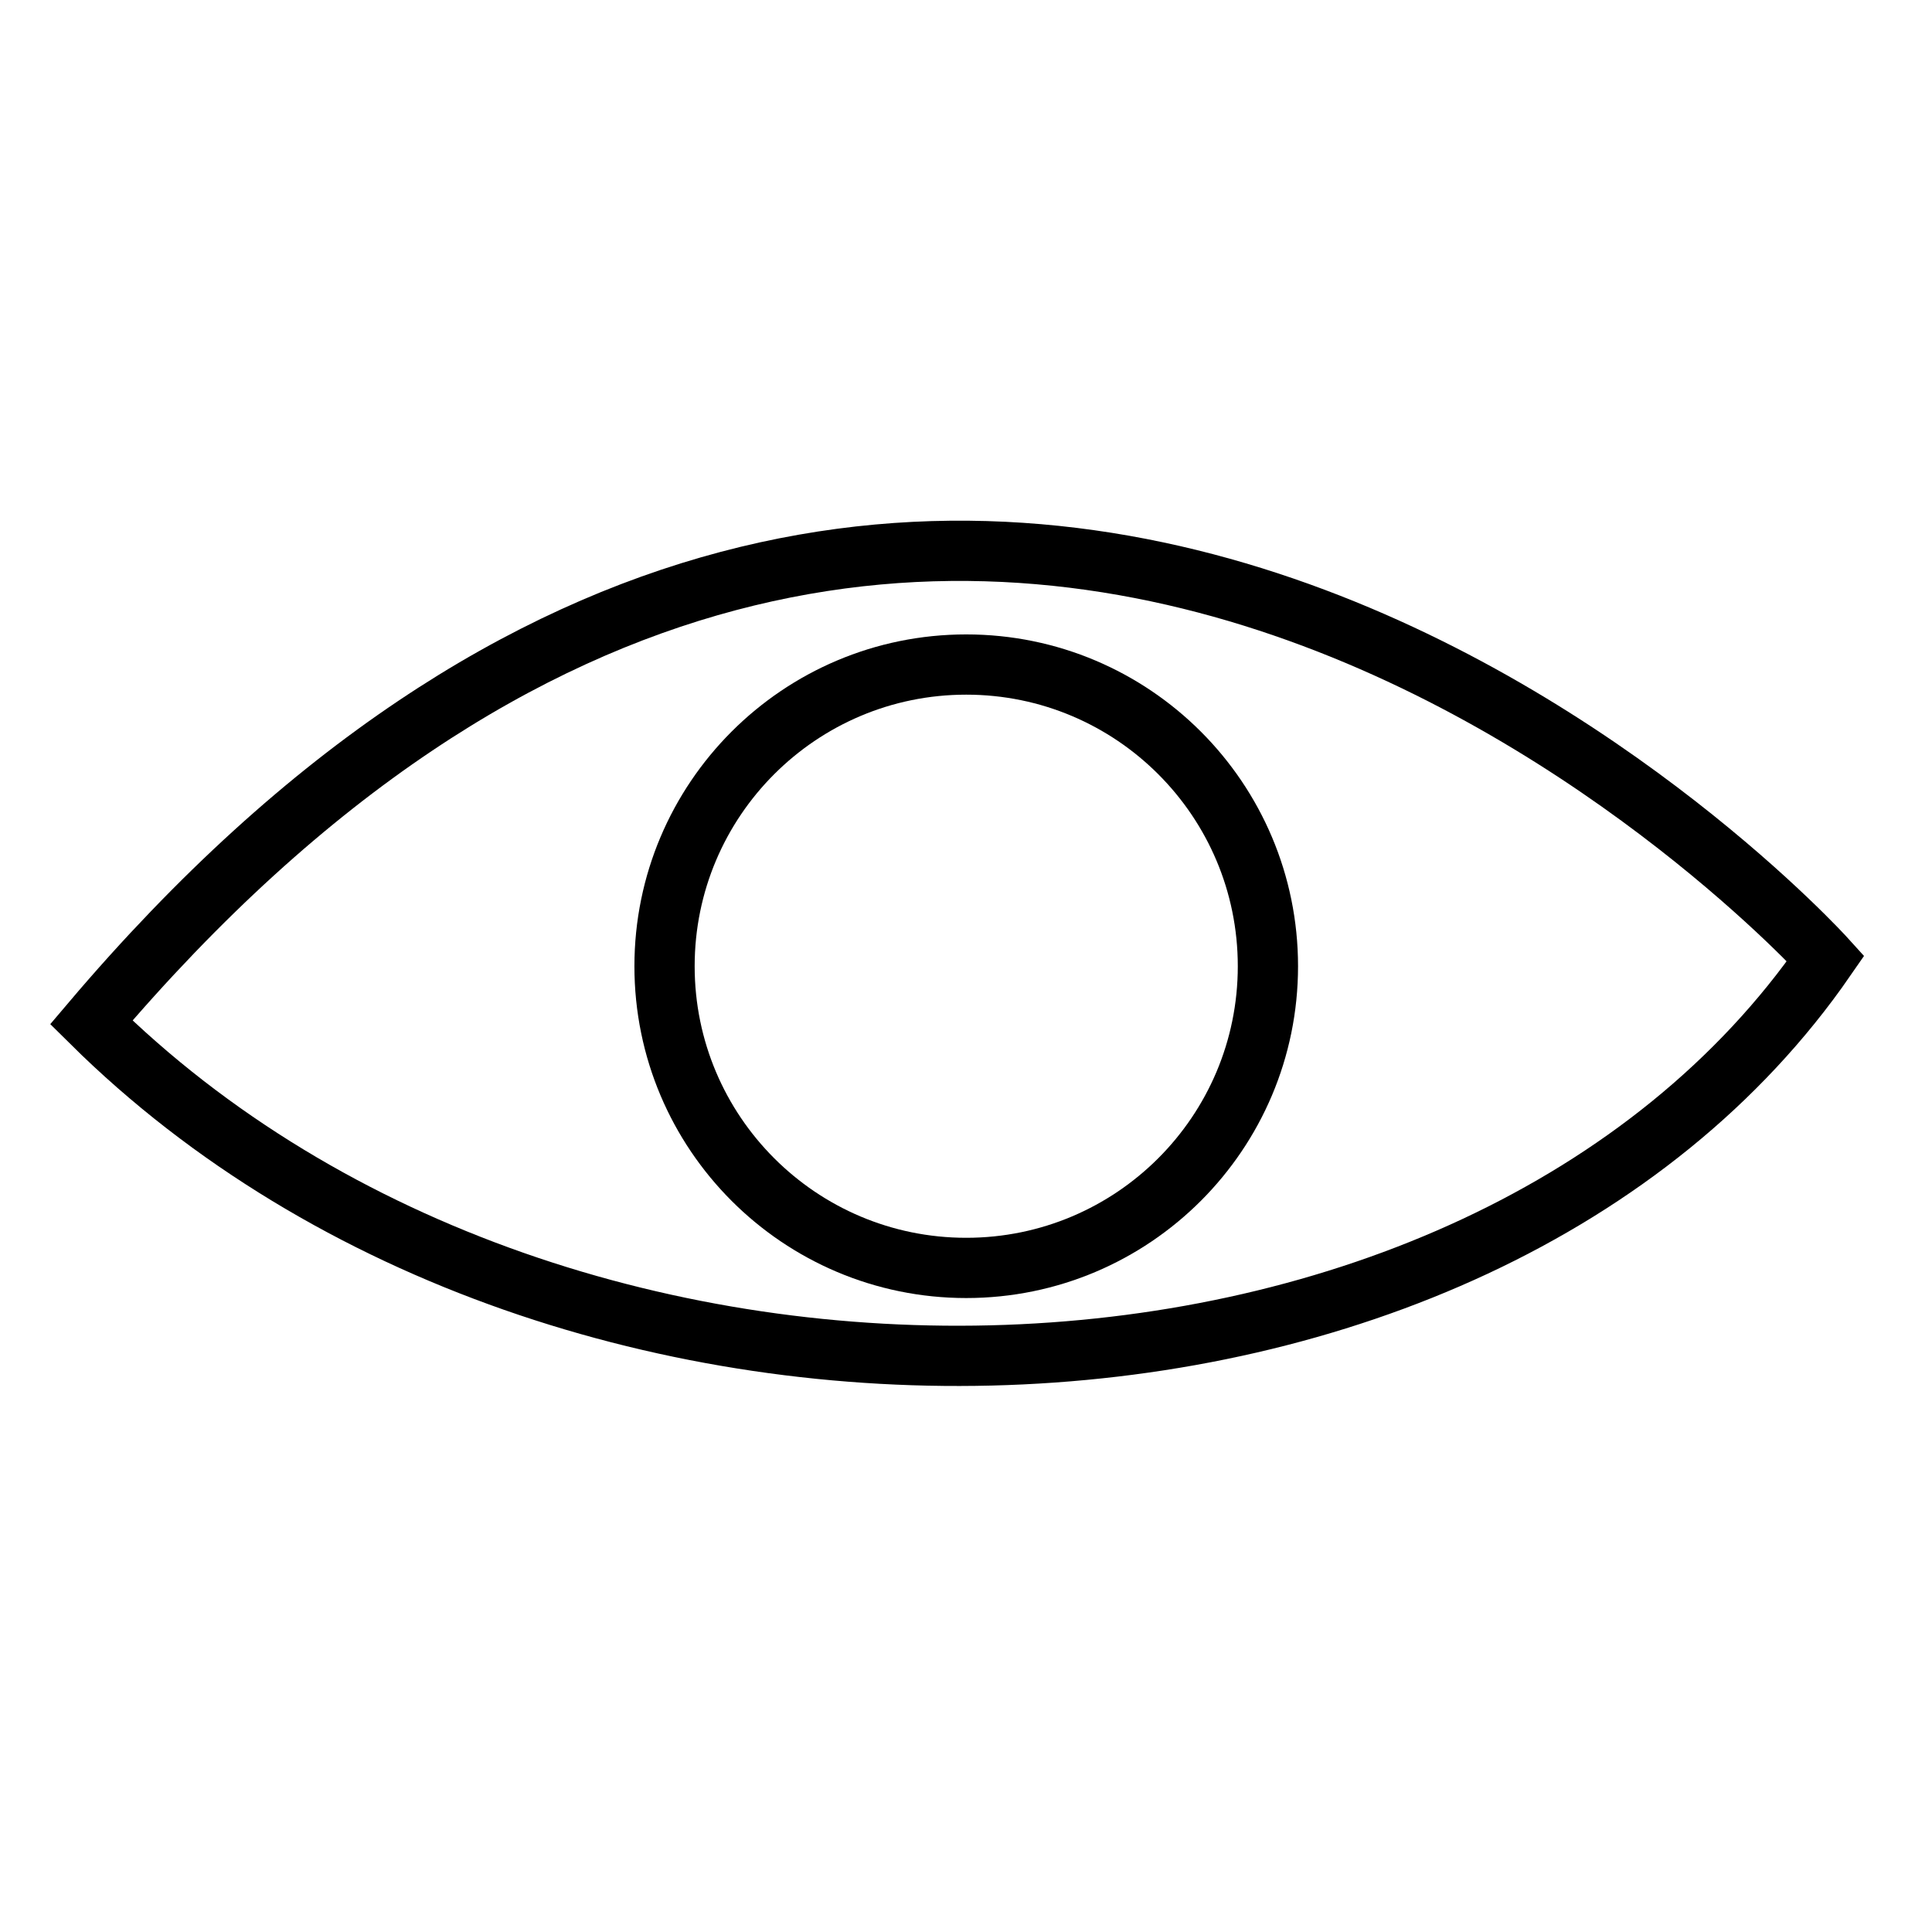
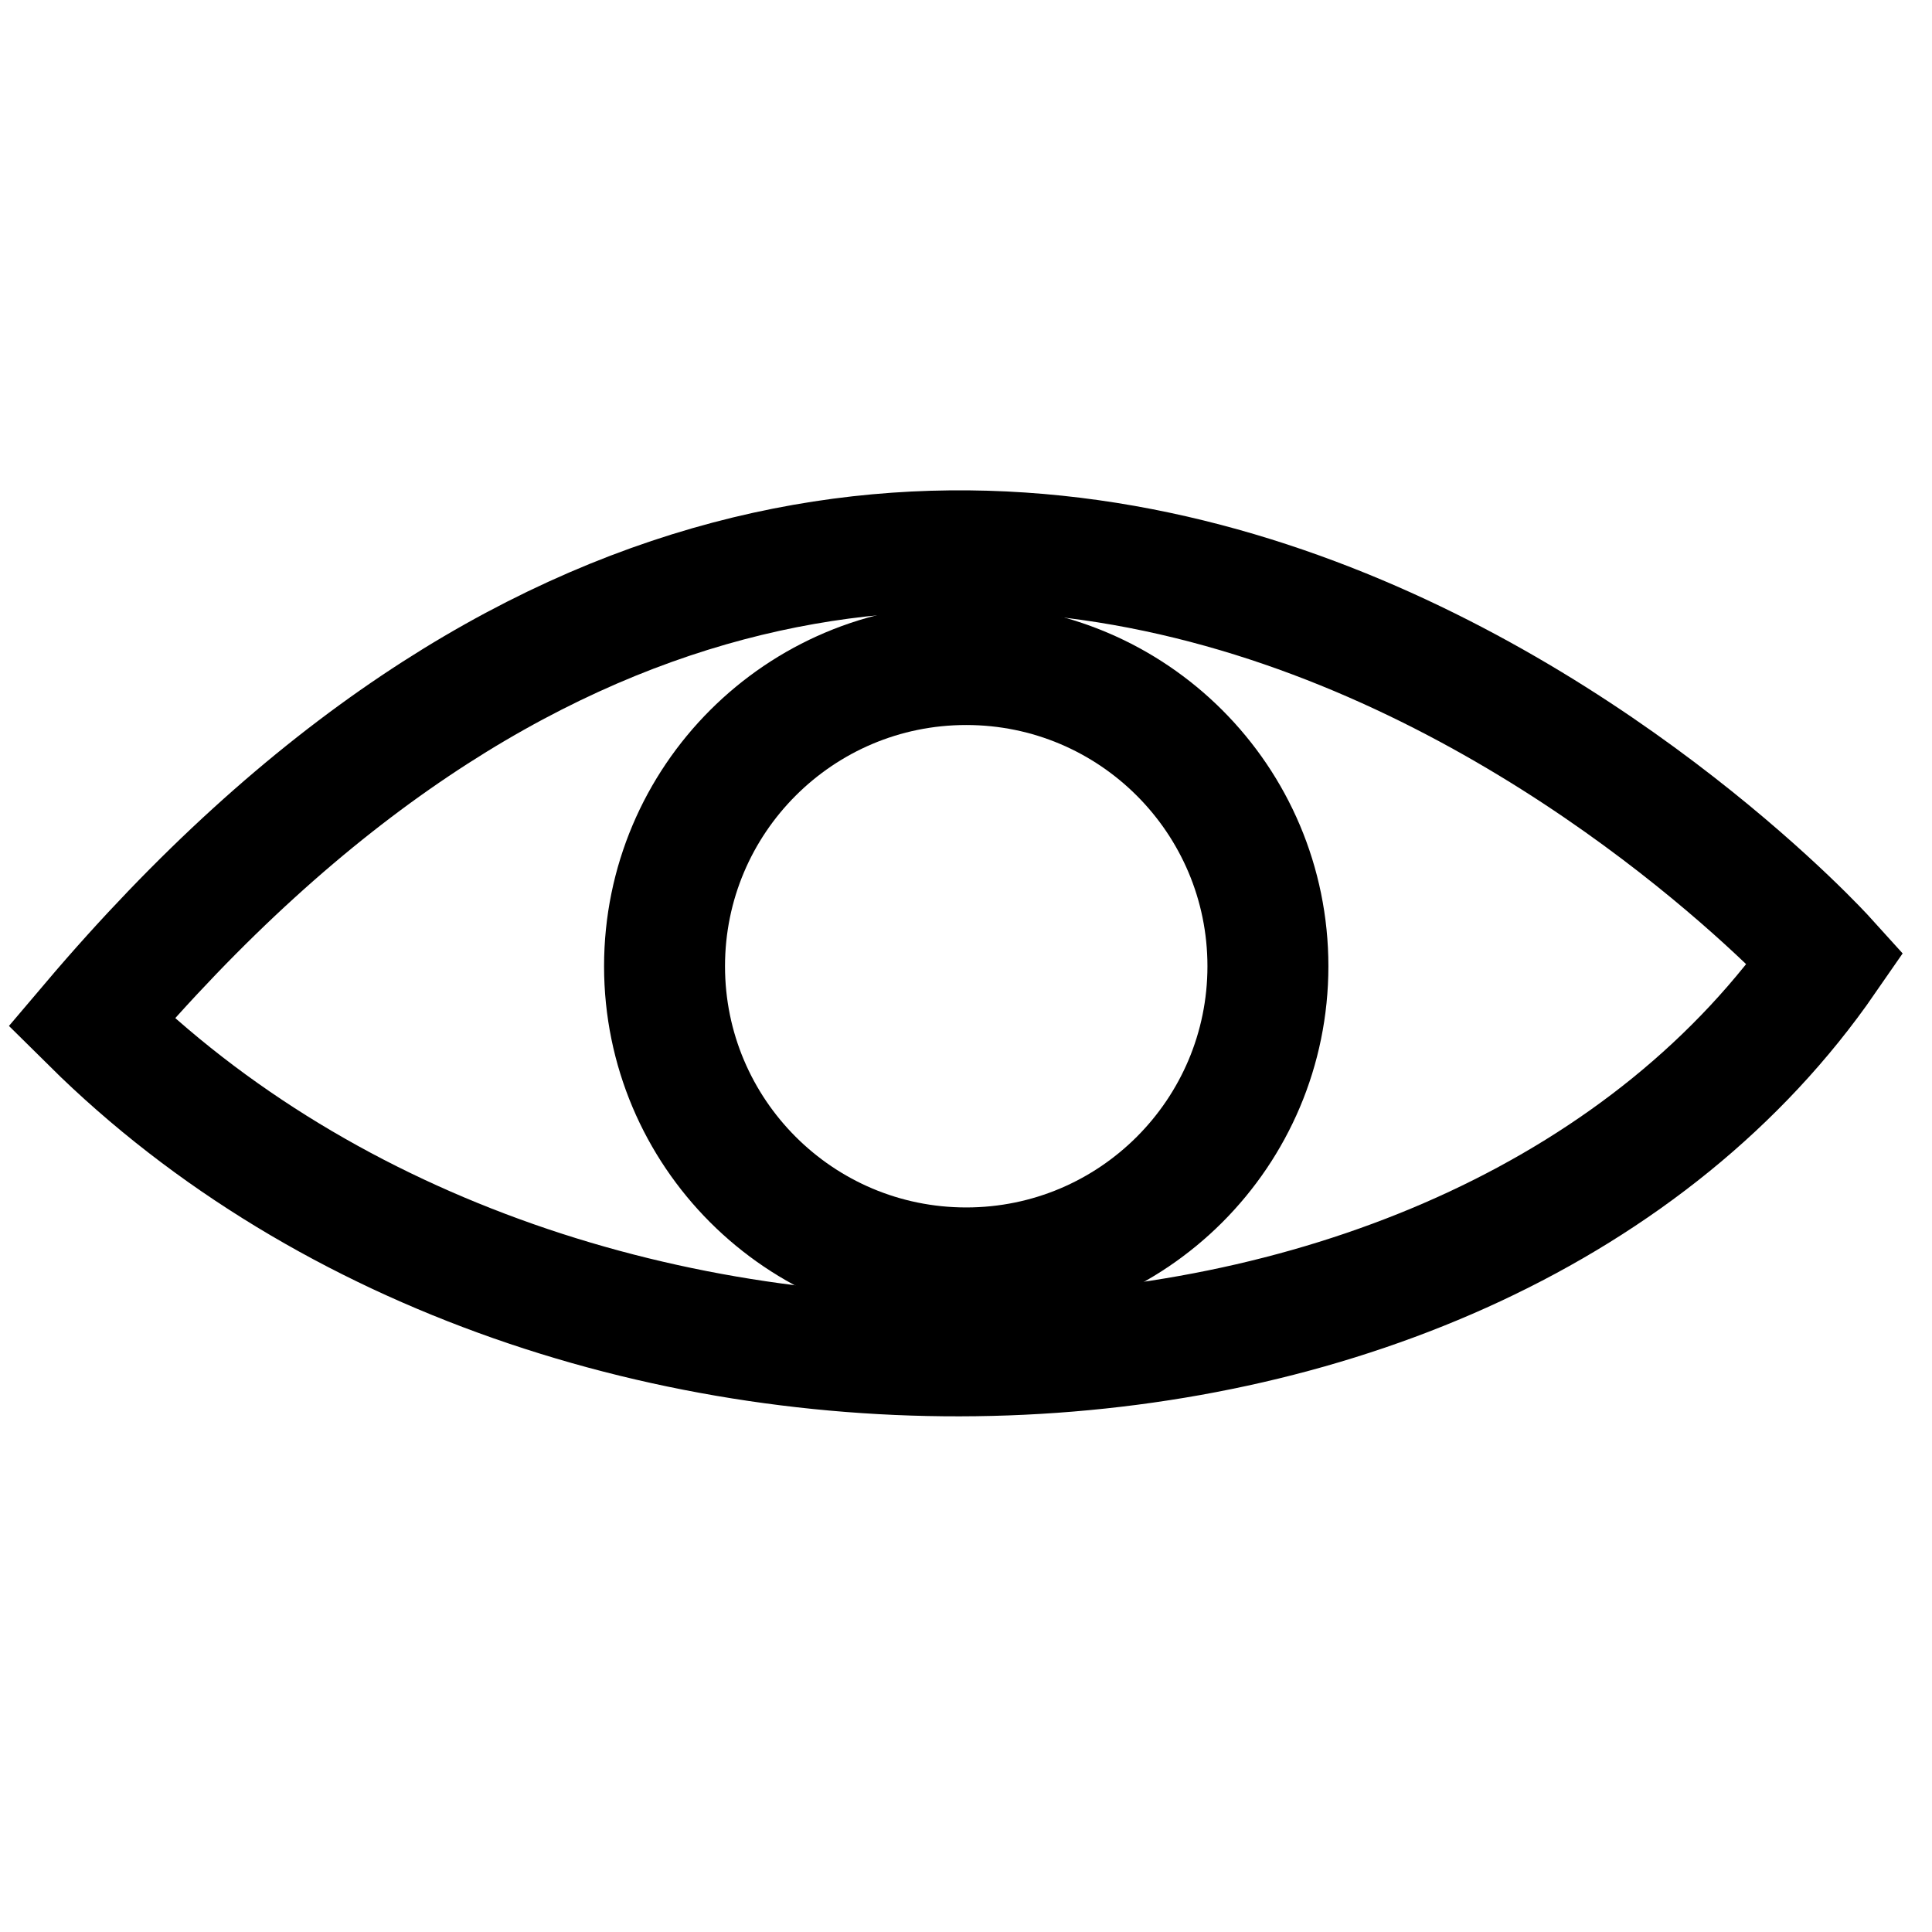
<svg xmlns="http://www.w3.org/2000/svg" width="16" height="16" viewBox="0 0 4.233 4.233" version="1.1" id="svg1">
  <defs id="defs1" />
-   <g id="layer1">
-     <path style="fill:none;fill-opacity:1;stroke:#000000;stroke-width:0.132;stroke-dasharray:none;stroke-opacity:1;paint-order:markers stroke fill" d="M 0.2,2.24 C 2.1,0 4,2.1 4,2.1 3.24,3.2 1.24,3.27 0.2,2.24 Z" id="path12" />
-     <circle style="fill:none;fill-opacity:1;stroke:#000000;stroke-width:0.132;stroke-dasharray:none;stroke-opacity:1;paint-order:markers stroke fill" id="path13" cx="2.117" cy="2.117" r="0.661" />
+   <g id="layer1" style="stroke-width:0.265;stroke-dasharray:none">
+     <path style="fill:none;fill-opacity:1;stroke:#000000;stroke-width:0.265;stroke-dasharray:none;stroke-opacity:1;paint-order:markers stroke fill" d="M 0.2,2.24 C 2.1,0 4,2.1 4,2.1 3.24,3.2 1.24,3.27 0.2,2.24 Z" id="path12" />
+     <circle style="fill:none;fill-opacity:1;stroke:#000000;stroke-width:0.265;stroke-dasharray:none;stroke-opacity:1;paint-order:markers stroke fill" id="path13" cx="2.117" cy="2.117" r="0.661" />
  </g>
</svg>
